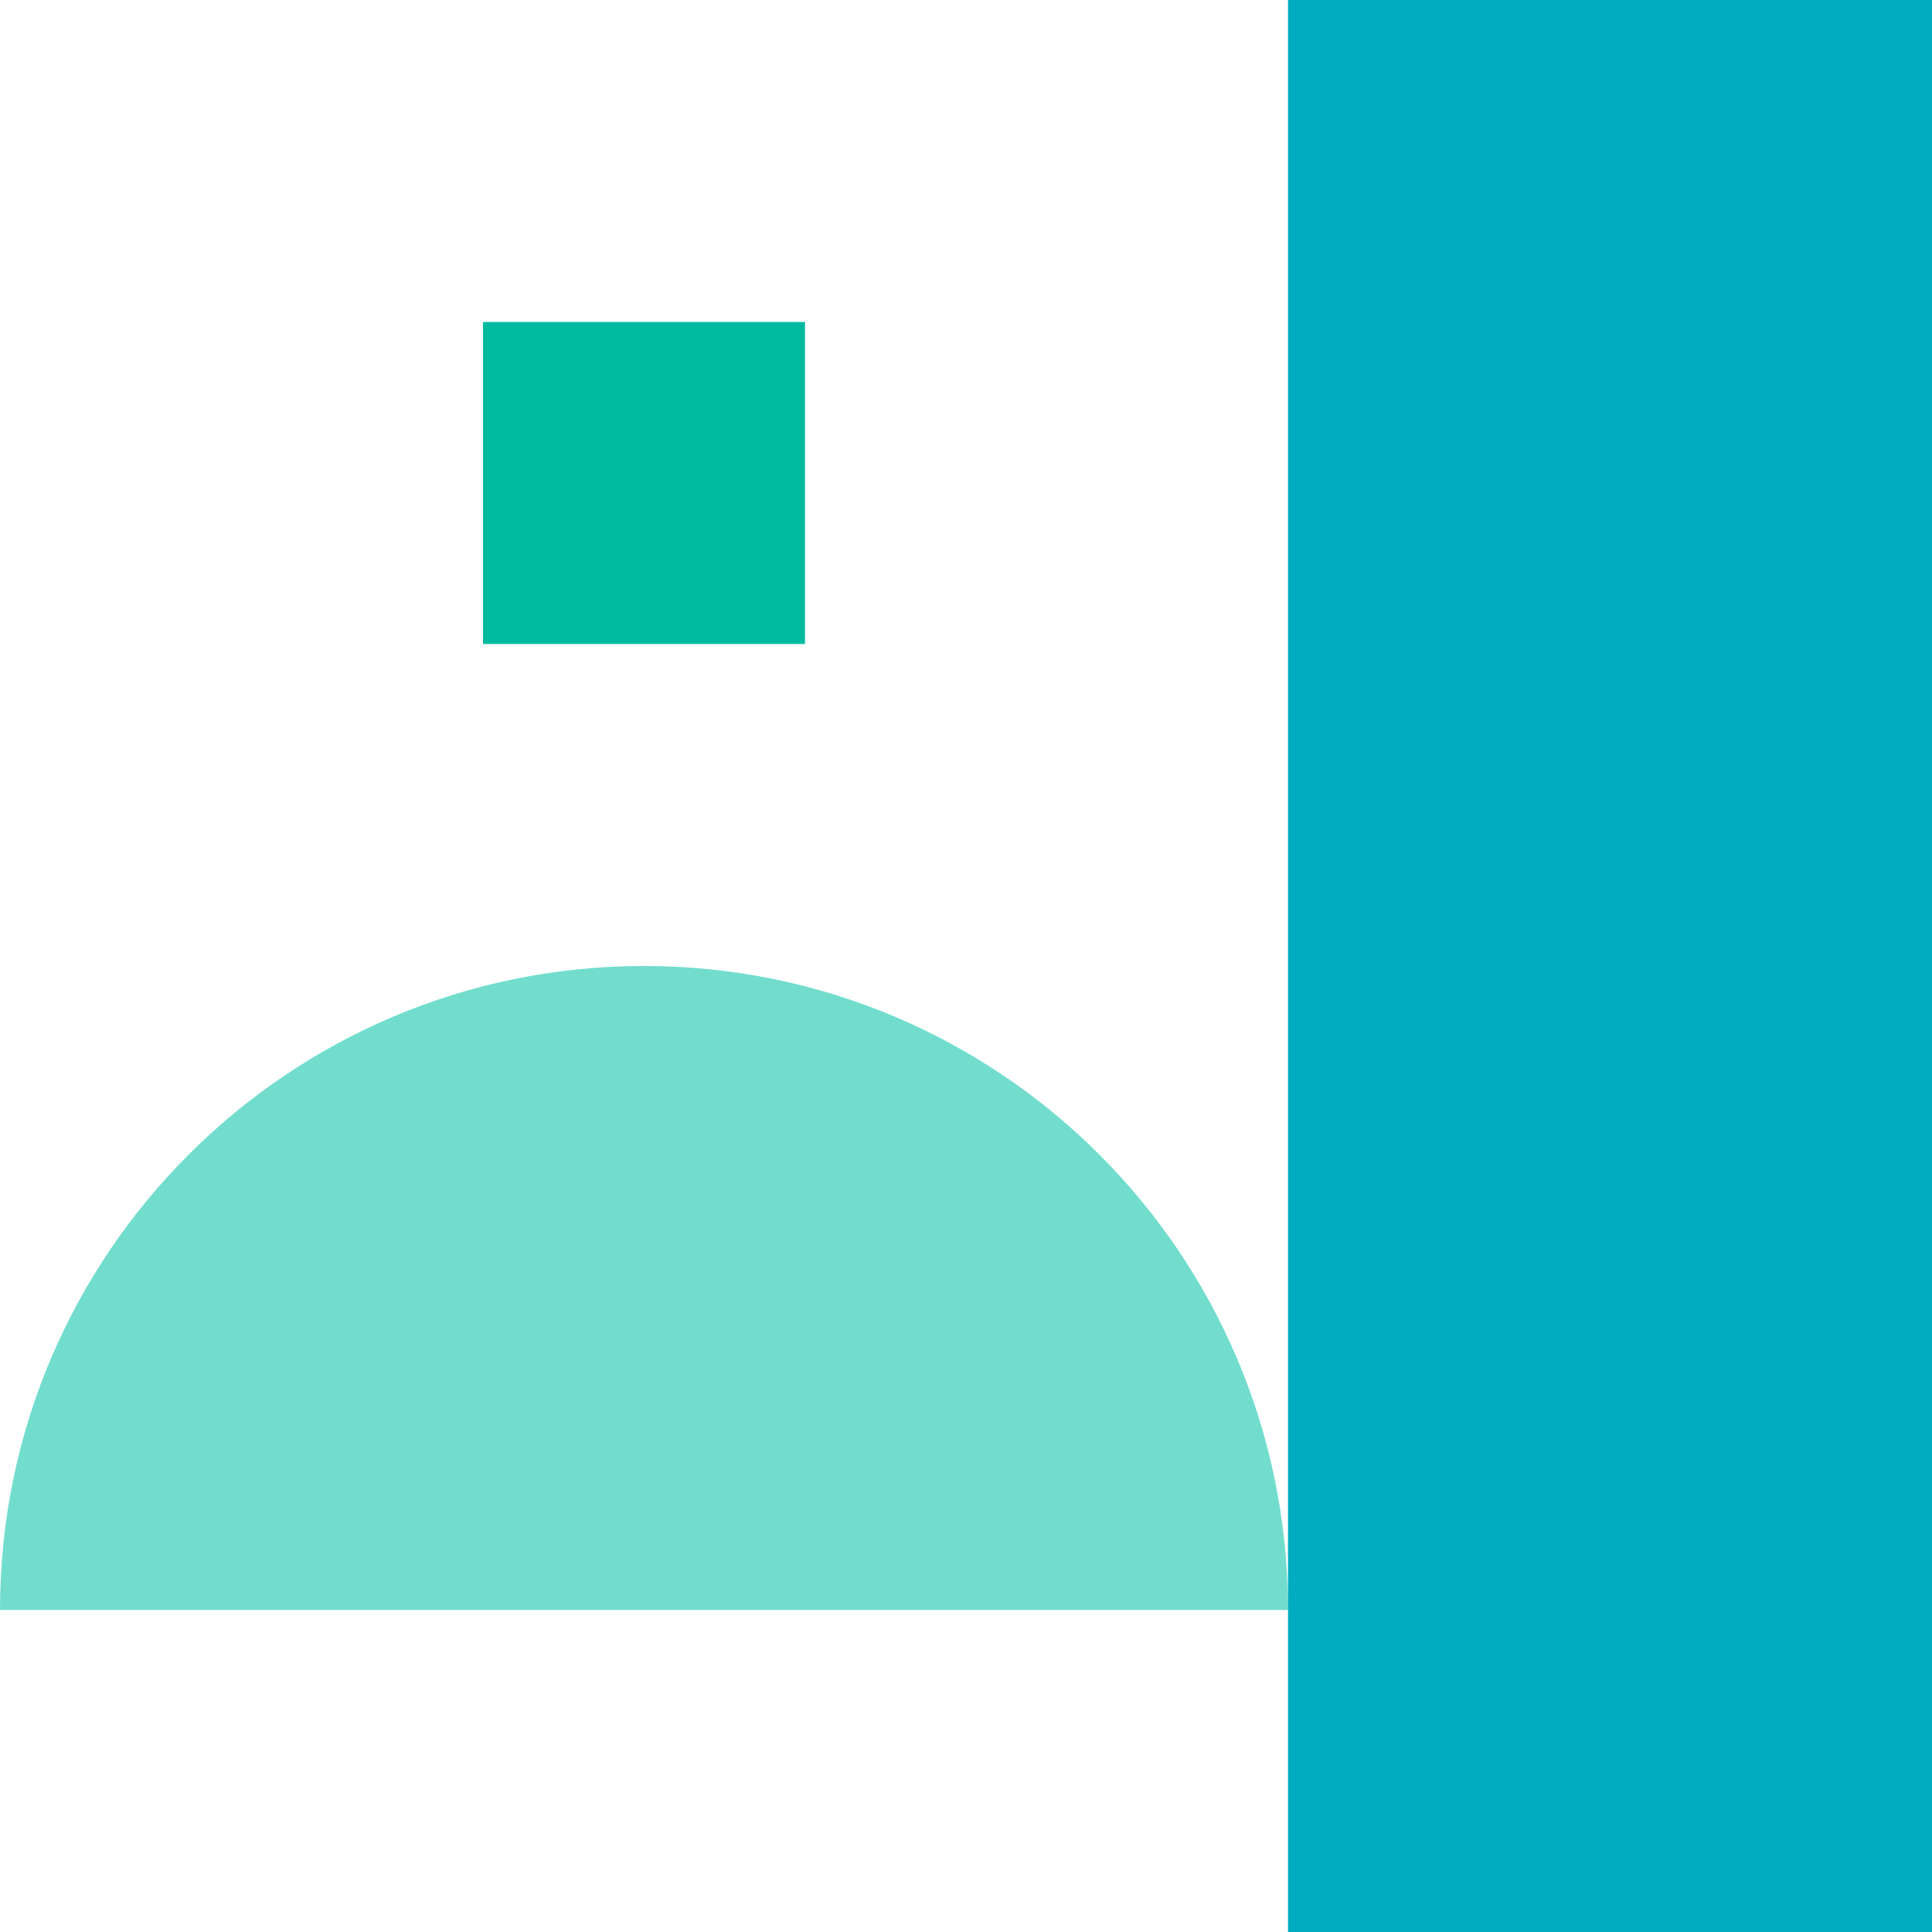
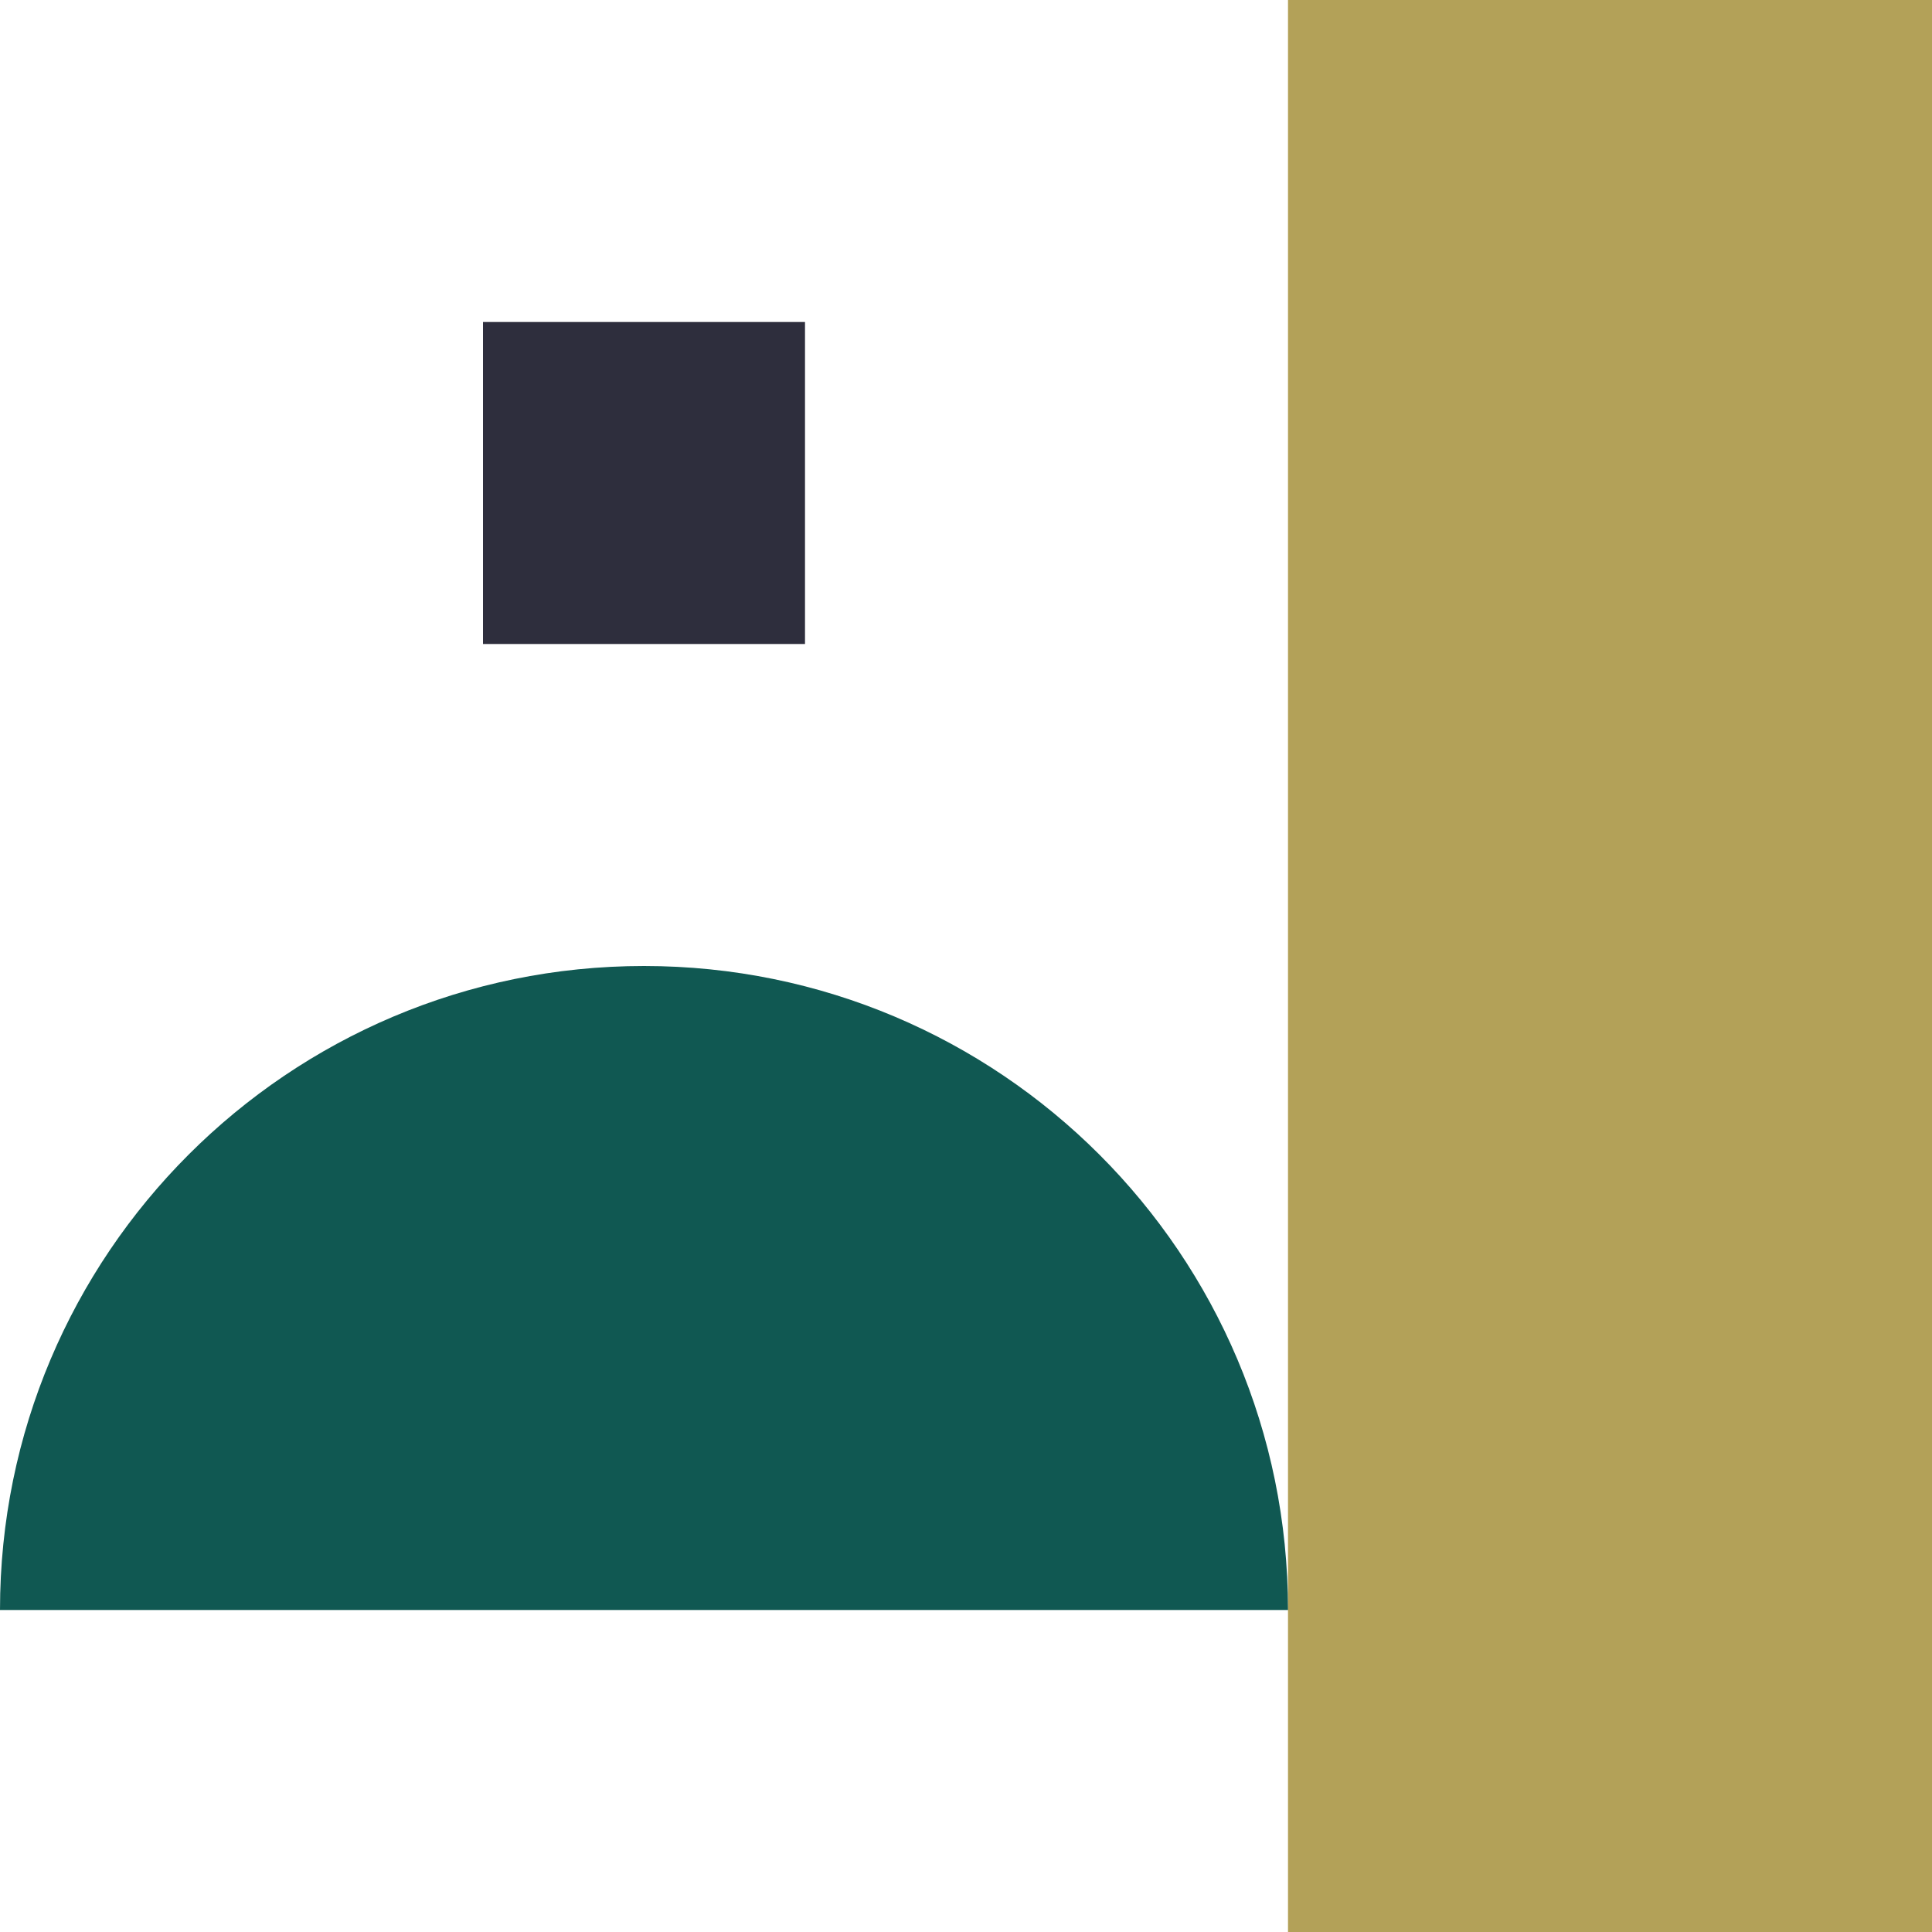
<svg xmlns="http://www.w3.org/2000/svg" width="48" height="48">
  <g fill="none" fill-rule="evenodd">
-     <path d="M32 40H0c0-8.837 7.163-16 16-16s16 7.163 16 16z" fill="#72DDCD" style="mix-blend-mode:multiply" />
-     <path fill="#01BA9F" d="M12 8h8v8h-8z" />
-     <path fill="#01ACC0" style="mix-blend-mode:multiply" d="M32 0h16v48H32z" />
+     <path d="M32 40H0c0-8.837 7.163-16 16-16s16 7.163 16 16z" fill="#105852" style="mix-blend-mode:multiply" />
+     <path fill="#2E2E3D" d="M12 8h8v8h-8z" />
+     <path fill="#b3a158" style="mix-blend-mode:multiply" d="M32 0h16v48H32z" />
  </g>
</svg>
